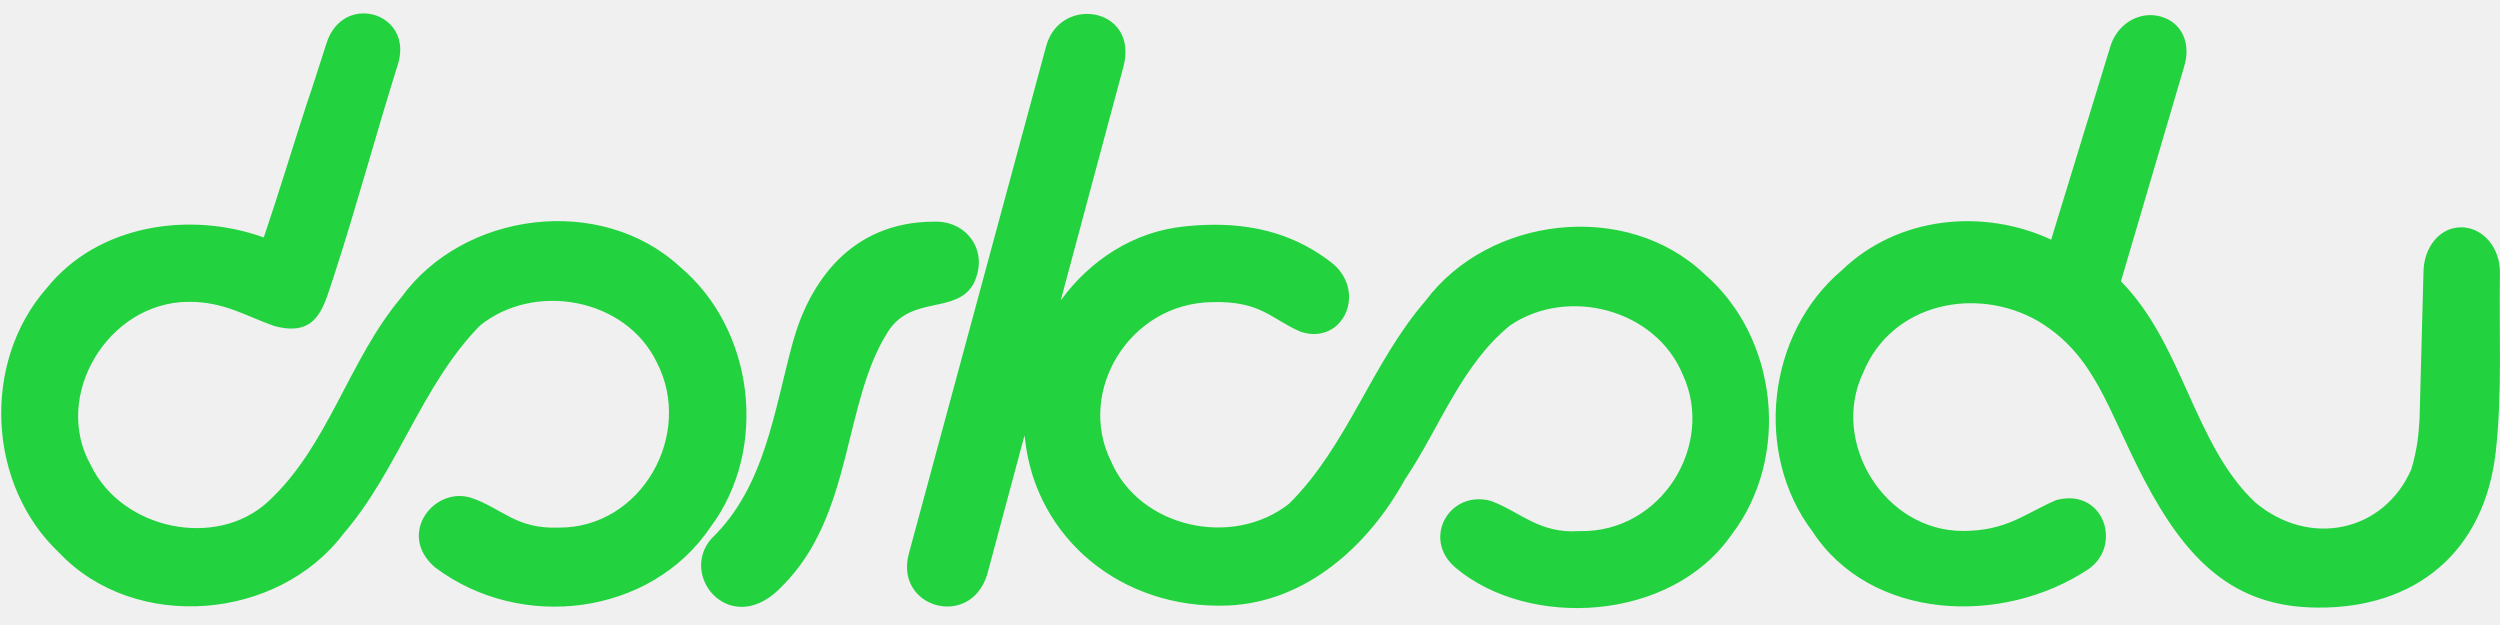
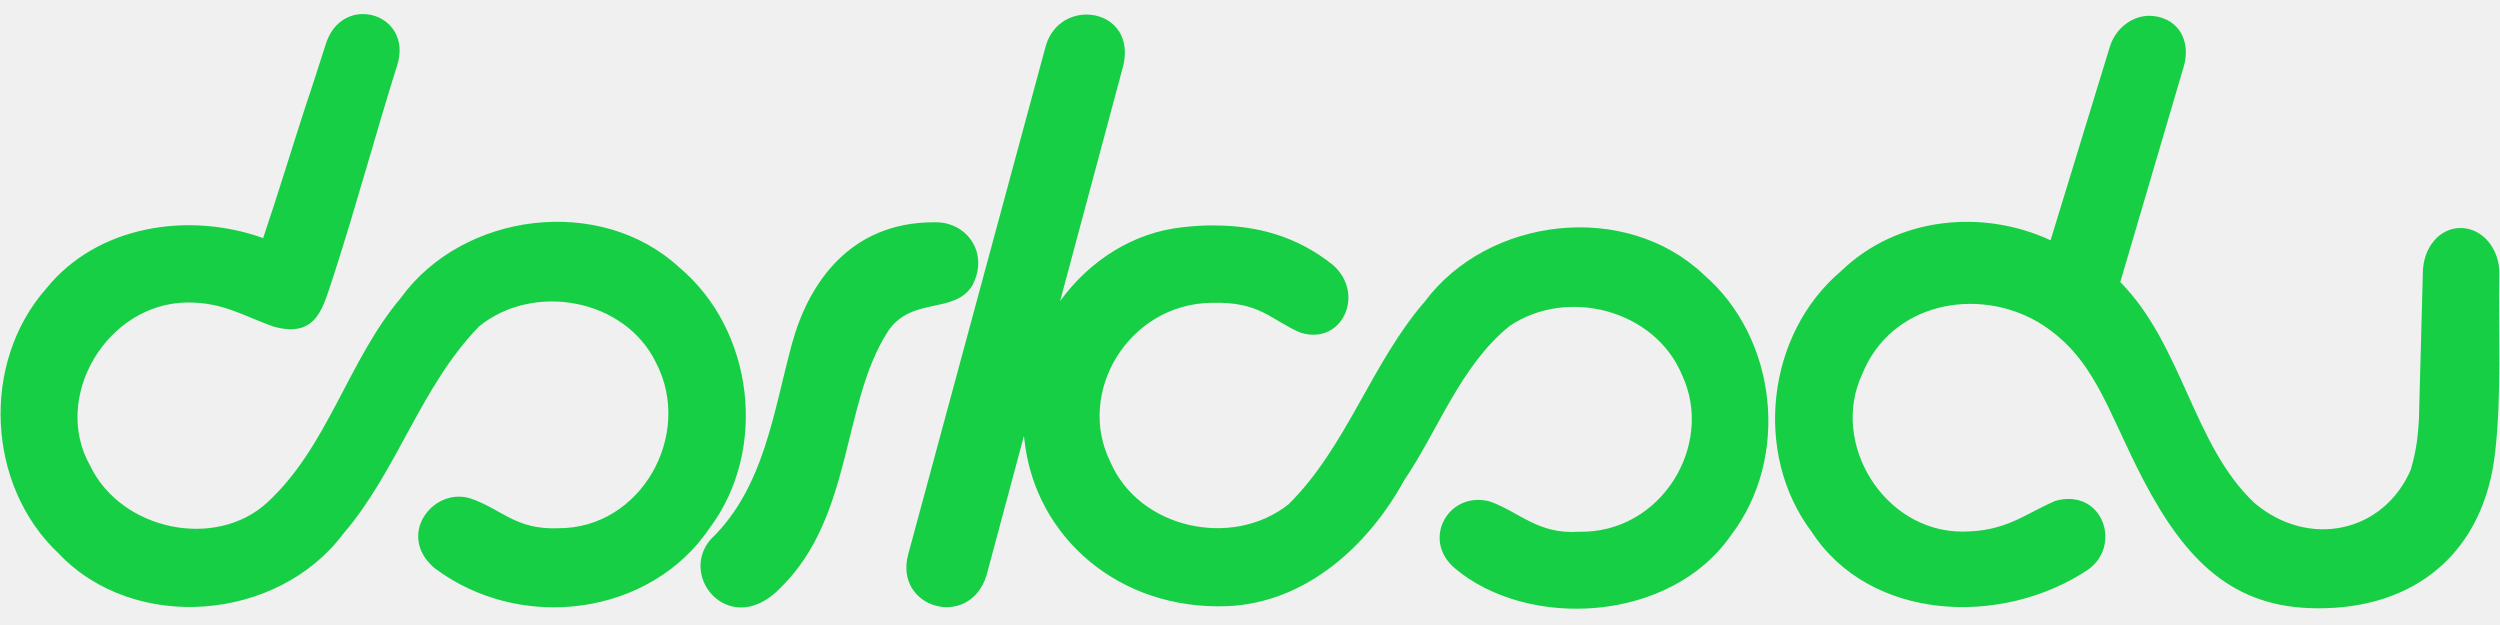
- <svg xmlns="http://www.w3.org/2000/svg" xmlns:xlink="http://www.w3.org/1999/xlink" width="1000" height="250" viewBox="0 0 64.58 16.145" version="1.1" id="svg8">
+ <svg xmlns="http://www.w3.org/2000/svg" xmlns:xlink="http://www.w3.org/1999/xlink" width="1000" height="250" viewBox="0 0 64.58 16.145" version="1.1" id="svg8" xml:space="preserve">
  <defs id="defs2">
    <marker markerWidth="963.165" markerHeight="216.033" refX="481.583" refY="108.017" orient="auto" id="marker1056">
      <path style="opacity:1;fill:#79e08f;fill-opacity:1;fill-rule:nonzero;stroke-width:0.091;stroke-miterlimit:4;stroke-dasharray:none" xlink:href="#path39" id="path1043" d="m 29.539,201.648 c -0.277,-0.008 -0.561,0.16 -0.641,0.518 -0.006,0.027 -0.286,0.983 -0.562,2.275 l -1.717,8.039 c -0.276,1.292 -0.47,2.277 -0.477,2.303 -0.25,0.951 1.008,1.07 1.184,0.248 0.006,-0.027 0.275,-1.032 0.551,-2.324 l 1.717,-8.037 c 0.276,-1.292 0.533,-2.315 0.535,-2.342 0.027,-0.436 -0.276,-0.671 -0.59,-0.68 z m 26.482,0.096 c -0.414,-0.011 -0.517,0.198 -0.656,0.555 -0.042,0.165 -1.313,4.269 -1.602,4.947 -0.113,-0.046 -0.202,-0.081 -0.238,-0.096 -0.495,-0.207 -1.183,-0.361 -1.959,-0.361 -1.211,1e-5 -2.306,0.398 -3.1,1.191 -0.744,0.744 -1.223,1.835 -1.279,2.967 -0.004,0.075 -0.004,0.151 -0.004,0.227 10e-7,0.076 1.06e-4,0.152 0.004,0.227 0.057,1.123 0.535,2.153 1.279,2.896 0.501,0.501 1.122,0.873 1.816,1.078 0.006,0.002 0.012,0.004 0.018,0.006 0.199,0.064 0.39,0.102 0.578,0.125 0.224,0.034 0.453,0.053 0.688,0.053 0.391,-0.001 1.234,-0.072 1.645,-0.225 0.507,-0.189 1.469,-0.724 1.768,-1.145 0.618,-0.842 -0.278,-1.457 -0.865,-0.918 -0.331,0.305 -0.641,0.526 -1.17,0.758 -0.169,0.074 -0.348,0.126 -0.523,0.168 -0.249,0.02 -0.524,0.034 -0.83,0.035 -1.73,2e-5 -3.059,-1.343 -3.059,-3.072 -1.1e-5,-1.058 0.474,-1.985 1.236,-2.545 0.495,-0.326 1.093,-0.514 1.738,-0.514 0.4,-0.032 1.019,0.081 1.451,0.236 0.432,0.155 0.843,0.34 1.129,0.596 0,0 0.269,0.169 0.496,0.391 0.162,0.159 0.464,0.562 0.572,0.699 0,0 0.446,0.619 0.541,0.758 0.14,0.205 0.802,1.208 0.98,1.463 0.297,0.371 0.667,0.844 0.959,1.156 0.085,0.124 0.184,0.25 0.297,0.369 0.296,0.315 0.768,0.701 0.9,0.84 0.342,0.356 0.975,0.676 0.975,0.676 0.17,0.08 0.368,0.146 0.607,0.217 0.315,0.093 0.692,0.086 0.791,0.086 0.472,-10e-6 1.052,0.03 1.518,-0.139 0.598,-0.217 1.029,-0.464 1.426,-0.91 0.462,-0.519 0.58,-0.787 0.836,-1.434 0.125,-0.317 0.348,-1.064 0.383,-1.586 0.031,-0.732 0.057,-1.459 0.07,-2.006 0.013,-0.514 0.001,-1.304 -0.004,-1.627 -0.018,-1.097 -1.3,-0.886 -1.283,-0.068 0.005,0.226 0.006,0.835 0.018,1.094 0.028,0.622 -0.006,1.329 -0.041,1.736 -0.084,0.979 -0.279,1.842 -0.725,2.541 -0.228,0.356 -0.446,0.644 -0.768,0.838 -0.327,0.197 -0.761,0.295 -1.139,0.266 -0.222,-4.5e-4 -0.934,-0.168 -1.432,-0.496 -0.249,-0.164 -0.392,-0.203 -0.885,-0.678 -0.288,-0.278 -0.662,-0.765 -0.969,-1.154 -0.099,-0.147 -0.223,-0.32 -0.387,-0.529 -0.39,-0.498 -0.847,-1.126 -0.955,-1.271 -0.122,-0.164 -0.321,-0.464 -0.51,-0.689 -0.166,-0.199 -0.469,-0.615 -0.631,-0.795 -0.367,-0.408 -0.522,-0.568 -0.797,-0.787 l 0.361,-1.139 0.746,-2.383 c 0.089,-0.285 0.203,-0.718 0.297,-1.078 0.072,-0.275 0.126,-0.542 0.195,-0.869 0.09,-0.446 -0.184,-0.681 -0.51,-0.68 z m -38.428,5.045 c -0.776,0 -1.464,0.154 -1.959,0.361 -0.124,0.052 -0.822,0.305 -1.213,0.619 -2.132,0.105 -1.78,3.106 0.654,1.164 0.286,-0.256 0.695,-0.44 1.127,-0.596 0.432,-0.155 1.053,-0.268 1.453,-0.236 1.73,-2e-5 3.111,1.35 3.111,3.08 2.1e-5,1.73 -1.401,3.133 -3.131,3.133 -0.249,-4.5e-4 -0.891,-0.053 -1.42,-0.285 -0.529,-0.232 -0.847,-0.527 -1.168,-0.758 -0.425,-0.306 -1.301,0.167 -0.867,0.918 0.251,0.445 1.262,0.956 1.77,1.145 0.411,0.153 1.251,0.224 1.643,0.225 1.211,-1e-5 2.306,-0.468 3.1,-1.262 0.793,-0.793 1.285,-1.912 1.285,-3.123 -8e-6,-1.211 -0.492,-2.306 -1.285,-3.1 -0.793,-0.793 -1.889,-1.285 -3.1,-1.285 z m 9.301,0.014 c -0.273,0.004 -0.61,-0.011 -0.969,0.043 -0.416,0.063 -0.869,0.319 -1.166,0.582 -0.219,0.202 -0.569,0.505 -0.965,1.742 l -1.143,3.57 c -0.147,0.399 -0.797,1.311 -1.281,1.859 -0.583,0.5 0.095,1.521 0.922,0.914 0.896,-0.72 1.308,-1.604 1.664,-2.512 l 1.115,-3.658 c 0.211,-0.533 0.436,-0.886 0.918,-1.174 0.374,-0.201 0.909,-0.021 1.115,-0.102 0.635,-0.248 0.639,-1.279 -0.211,-1.266 z m 5.838,0.029 c -1.211,0 -2.308,0.398 -3.102,1.191 -0.793,0.793 -1.283,1.983 -1.283,3.193 6e-6,1.211 0.49,2.306 1.283,3.1 0.446,0.446 1.164,0.889 1.836,1.105 0.814,0.201 1.594,0.226 2.32,0.041 0.703,-0.218 1.395,-0.658 1.895,-1.111 0.69,-0.559 1.242,-1.385 1.613,-1.893 0.44,-0.593 0.872,-1.147 1.293,-1.766 0.464,-0.631 1.022,-1.335 1.592,-1.717 0.738,-0.53 1.671,-0.893 2.58,-0.834 1.73,-2e-5 3.113,1.352 3.113,3.082 2e-5,1.73 -1.403,3.133 -3.133,3.133 -1.013,-0.051 -1.716,-0.343 -2.516,-0.998 -0.488,-0.399 -1.409,0.088 -0.928,0.908 0.36,0.493 1.25,0.919 1.758,1.107 0.411,0.153 1.253,0.226 1.645,0.227 1.211,-1e-5 2.306,-0.468 3.1,-1.262 0.793,-0.793 1.285,-1.912 1.285,-3.123 -7e-6,-1.211 -0.492,-2.308 -1.285,-3.102 -0.793,-0.793 -1.889,-1.283 -3.1,-1.283 -2.441,0.089 -4.03,1.553 -5.256,3.213 -0.638,0.935 -1.366,1.955 -2.033,2.723 -0.712,0.844 -1.507,1.503 -2.654,1.508 -1.73,2e-5 -3.059,-1.345 -3.059,-3.074 -2.1e-5,-1.73 1.122,-3.133 2.852,-3.133 0.768,10e-4 1.673,0.303 2.246,0.814 0.79,0.706 1.544,-0.122 1.031,-0.768 -0.821,-0.821 -1.933,-1.282 -3.094,-1.283 z" transform="matrix(15.48467,0,0,15.48467,-191.63,-3319.943)" />
    </marker>
+     <linearGradient id="linearGradient30444">
+       <stop style="stop-color:#121421;stop-opacity:1;" offset="0" id="stop30440" />
+       <stop style="stop-color:#3e485b;stop-opacity:1;" offset="1" id="stop30442" />
+     </linearGradient>
+     <style id="style6568">.cls-1{fill:none;}.cls-2{clip-path:url(#clip-path);}</style>
+     <linearGradient xlink:href="#linearGradient30444" id="linearGradient30446" x1="319.066" y1="634.007" x2="319.066" y2="610.226" gradientUnits="userSpaceOnUse" gradientTransform="translate(2.5331)" />
+     <linearGradient id="linearGradient30558">
+       <stop style="stop-color:#a0bfdf;stop-opacity:1;" offset="0" id="stop30554" />
+       <stop style="stop-color:#f5f7f7;stop-opacity:1;" offset="1" id="stop30556" />
+     </linearGradient>
+     <linearGradient id="linearGradient25926">
+       <stop style="stop-color:#cdd9e4;stop-opacity:1;" offset="0" id="stop25922" />
+       <stop style="stop-color:#f5f7f7;stop-opacity:1;" offset="1" id="stop25924" />
+     </linearGradient>
+     <style id="style6568-4">.cls-1{fill:none;}.cls-2{clip-path:url(#clip-path);}</style>
+     <linearGradient xlink:href="#linearGradient25926" id="linearGradient25928" x1="561.125" y1="633.219" x2="561.125" y2="617.375" gradientUnits="userSpaceOnUse" gradientTransform="translate(2.12435)" />
+     <linearGradient xlink:href="#linearGradient30558" id="linearGradient30416" gradientUnits="userSpaceOnUse" gradientTransform="translate(2.12435)" x1="561.125" y1="633.219" x2="561.125" y2="621.457" />
  </defs>
  <g id="layer1" transform="translate(0,-200.2079)">
+     <rect style="fill:#d8eadd;fill-opacity:1;stroke-width:0.021" id="rect5712" width="18.175" height="18.279" x="-0.818" y="236.374" ry="0.08" />
+     <rect style="fill:#ffffff;fill-opacity:1;stroke-width:0.054" id="rect4398" width="16.691" height="16.691" x="-0.088" y="237.161" ry="0.209" />
    <g transform="translate(23.04977,0.042484)" id="g7538-0" style="fill:#000000">
      <g style="fill:#000000" transform="translate(-5.963466,-17.10935)" id="g618-6" />
      <g style="fill:#000000" transform="matrix(-1,0,0,1,30.97391,-17.10935)" id="g618-2-6" />
    </g>
    <g id="g618-6-7" transform="matrix(-0.8899195,0,0,1,71.21601,-11.31617)" style="fill:#000000" />
    <g id="g618-2-6-2" transform="translate(35.98695,-17.10934)" style="fill:#000000" />
    <g id="g7538-3" transform="translate(16.201,-2.813477)" style="fill:#84e08f;fill-opacity:1">
      <g style="fill:#84e08f;fill-opacity:1" transform="translate(-5.963466,-17.10935)" id="g618-61">
        <g id="g886-2" transform="matrix(0.836985,0,0,0.836985,8.372287,213.3038)">
          <g id="layer3-5-9" transform="translate(-1.205199,-10.60008)" />
          <g id="layer1-6-3" transform="translate(-1.205199,-201.7668)">
            <g id="g7538-2-1" transform="matrix(1.002307,0,0,1.00324,-1.989419,5.161838)" style="fill:#55dd70;fill-opacity:1">
              <g style="opacity:0.994;fill:#55dd70;fill-opacity:1" transform="matrix(0.9996895,0,0,0.9996895,-5.949115,-17.0115)" id="g618-9-9" />
              <g style="fill:#55dd70;fill-opacity:1" transform="matrix(-1,0,0,1,30.97391,-17.10935)" id="g618-2-2-7" />
            </g>
            <g transform="translate(23.04977,0.042484)" id="g7538-0-7-8" style="fill:#000000">
              <g style="fill:#000000" transform="translate(-5.963466,-17.10935)" id="g618-6-0-4" />
              <g style="fill:#000000" transform="matrix(-1,0,0,1,30.97391,-17.10935)" id="g618-2-6-9-5" />
            </g>
            <g id="g618-6-7-3-0" transform="matrix(-0.8899195,0,0,1,71.21601,-11.31617)" style="fill:#000000" />
            <g id="g618-2-6-2-6-3" transform="translate(35.98695,-17.10934)" style="fill:#000000" />
          </g>
        </g>
      </g>
      <g style="fill:#84e08f;fill-opacity:1" transform="matrix(-1,0,0,1,30.97391,-17.10935)" id="g618-2-61" />
    </g>
    <g id="g1080" transform="matrix(1.0195,0,0,1.0195,89.77961,94.40211)" style="fill:#000000;fill-opacity:1">
      <g id="g7538" transform="translate(-1.957729,5.140332)" style="opacity:1;fill:#000000;fill-opacity:1">
        <g style="fill:#000000;fill-opacity:1" transform="translate(-6.203573,-17.10935)" id="g618">
          <g id="layer3-5" transform="matrix(0.836985,0,0,0.836985,7.363553,204.4317)" style="fill:#000000;fill-opacity:1" />
          <g transform="matrix(0.836985,0,0,0.836985,26.65586,44.46365)" id="g7538-0-7" style="fill:#000000;fill-opacity:1">
            <g style="fill:#000000;fill-opacity:1" transform="translate(-5.963466,-17.10935)" id="g618-6-0" />
            <g style="fill:#000000;fill-opacity:1" transform="matrix(-1,0,0,1,30.97391,-17.10935)" id="g618-2-6-9" />
          </g>
          <g id="g618-6-7-3" transform="matrix(-0.7448493,0,0,0.836985,66.97029,34.95663)" style="fill:#000000;fill-opacity:1" />
          <g id="g618-2-6-2-6" transform="matrix(0.836985,0,0,0.836985,37.48409,30.10783)" style="fill:#000000;fill-opacity:1" />
          <g id="g7538-2" transform="matrix(0.8389161,0,0,0.8396968,1.649201,19.92036)" style="fill:#000000;fill-opacity:1">
            <g style="fill:#000000;fill-opacity:1" transform="matrix(-1,0,0,1,30.97391,-17.10935)" id="g618-2-2" />
          </g>
        </g>
        <g style="fill:#000000;fill-opacity:1" transform="matrix(-1,0,0,1,30.97391,-17.10935)" id="g618-2" />
      </g>
    </g>
-     <g id="path7330" transform="matrix(0.06903736,0,0,0.06903736,-1.952825,199.6506)">
-       <path id="path949" style="color:#000000;fill:#22d33f;fill-opacity:1;stroke-width:0;-inkscape-stroke:none" d="m 164.596,13.09 c -5.678,-0.095 -11.556,3.233 -14.09,11.012 -2.781,8.539 -5.437,17.098 -7.561,23.174 -5.376,16.571 -10.378,33.167 -15.963,49.639 -27.705,-9.948 -62.06,-4.862 -81.205,18.953 -24.476,27.763 -22.278,73.699 4.664,99.051 28.364,29.927 81.931,25.377 106.449,-7.258 20.345,-23.642 29.066,-55.347 50.939,-77.723 20.343,-16.521 54.552,-10.426 66.182,13.668 14.002,26.909 -5.646,62.007 -36.525,61.877 -16.156,0.635 -21.086,-7.109 -32.893,-11.145 -13.976,-4.386 -27.904,13.668 -13.549,26.014 32.325,24.323 80.874,17.943 103.074,-15.025 21.861,-29.278 16.492,-74.087 -11.502,-97.516 -29.509,-27.164 -80.839,-20.666 -104.164,11.525 -19.757,23.432 -27.282,55.697 -49.961,76.525 -19.301,17.726 -54.551,10.425 -66.182,-13.67 -14.673,-25.753 6.262,-60.962 36.377,-61.18 13.369,-0.139 21.6,5.346 32.248,9.045 16.614,4.523 18.53,-7.749 22.395,-19.016 8.607,-26.511 15.513,-52.36 23.809,-78.803 3.626,-11.557 -4.245,-19.009 -12.543,-19.148 z m 270.254,0.188 c -6.395,0.081 -12.947,3.968 -15.133,12.127 L 368.363,215.182 c -5.518,20.27 22.89,28.433 29.287,7.924 L 448.602,33.18 c 3.477,-12.978 -4.989,-20.013 -13.752,-19.902 z m 398.174,0.451 c -6.741,-0.062 -12.923,4.632 -15.092,11.709 l -22.154,72.303 c -25.155,-11.72 -57.185,-8.955 -78.396,11.527 -27.888,23.568 -32.998,68.413 -10.988,97.568 21.672,33.313 70.891,35.742 103.35,14.191 12.855,-8.961 5.66,-30.584 -12.068,-25.836 -11.716,5.019 -18.497,11.553 -34.941,11.547 -29.369,-0.011 -49.639,-33.214 -37.355,-59.086 10.672,-26.3 42.512,-32.679 65.541,-19.414 21.368,12.789 25.823,32.846 39.592,59.18 15.939,30.485 33.635,47.743 64.604,47.998 36.882,0.427 62.854,-20.694 67.043,-58.494 2.448,-22.088 1.165,-44.445 1.537,-66.666 0.146,-9.36 -6.239,-17.002 -14.314,-17.131 -8.076,-0.124 -14.146,7.3 -14.291,16.66 l -1.475,55.182 c -0.361,5.059 -0.645,10.567 -3.096,18.742 -10.281,23.5 -38.159,29.422 -58.432,12.299 -22.98,-21.62 -26.869,-59.045 -50.203,-82.67 l 23.676,-80.422 c 2.57,-8.388 -0.662,-16.385 -8.756,-18.646 -1.265,-0.353 -2.531,-0.528 -3.779,-0.539 z M 377.511,91.01 c -30.919,0.187 -46.433,22.688 -52.635,45.359 -6.955,25.427 -10.348,53.968 -30.406,73.256 -12.486,14.26 7.75,37.969 26.625,17.621 26.607,-26.592 22.437,-68.509 39.506,-95.154 8.762,-13.618 25.344,-6.377 31.865,-17.668 6.115,-12.022 -2.11,-23.214 -13.471,-23.404 -0.499,-0.008 -0.994,-0.013 -1.484,-0.01 z m 104.993,1.156 c -3.663,0.013 -7.357,0.238 -11.07,0.635 -37.922,3.802 -65.382,43.103 -59.561,80.027 4.138,36.301 35.655,63.409 75.941,61.811 29.347,-1.259 52.648,-22.583 66.141,-47.133 12.944,-19.167 21.004,-42.783 39.393,-57.686 21.623,-14.64 54.542,-6.048 64.619,18.498 12.07,25.972 -7.797,59.178 -38.727,58.479 -15.085,1.016 -21.917,-7.145 -33.039,-11.273 -15.54,-4.351 -26.103,14.172 -13.277,24.971 27.361,23.037 80.592,20.326 103.227,-12.303 22.249,-28.973 17.508,-73.86 -10.186,-97.656 -29.148,-27.631 -80.549,-21.72 -104.316,10.123 -20.052,23.159 -29.136,54.167 -50.977,75.852 -21.058,16.695 -55.977,9.192 -66.719,-15.953 -12.845,-25.98 6.817,-58.948 37.822,-59.443 18.408,-0.517 22.204,6.414 33.258,11.125 15.583,5.035 24.611,-14.365 12.258,-25.281 -13.642,-10.944 -28.916,-14.848 -44.787,-14.791 z" />
+     <path id="path952" style="color:#000000;fill:#fafffa;fill-opacity:1;stroke-width:0;-inkscape-stroke:none" d="m 7.239,218.826 c -0.392,-0.007 -0.798,0.223 -0.973,0.76 -0.192,0.589 -0.375,1.18 -0.522,1.6 -0.371,1.144 -0.717,2.29 -1.102,3.427 -1.913,-0.687 -4.284,-0.336 -5.606,1.308 -1.69,1.917 -1.538,5.088 0.322,6.838 1.958,2.066 5.656,1.752 7.349,-0.501 1.405,-1.632 2.007,-3.821 3.517,-5.366 1.404,-1.141 3.766,-0.72 4.569,0.944 0.967,1.858 -0.39,4.281 -2.522,4.272 -1.115,0.044 -1.456,-0.491 -2.271,-0.769 -0.965,-0.303 -1.926,0.944 -0.935,1.796 2.232,1.679 5.583,1.239 7.116,-1.037 1.509,-2.021 1.139,-5.115 -0.794,-6.732 -2.037,-1.875 -5.581,-1.427 -7.191,0.796 -1.364,1.618 -1.883,3.845 -3.449,5.283 -1.332,1.224 -3.766,0.72 -4.569,-0.944 -1.013,-1.778 0.432,-4.209 2.511,-4.224 0.923,-0.01 1.491,0.369 2.226,0.624 1.147,0.312 1.279,-0.535 1.546,-1.313 0.594,-1.83 1.071,-3.615 1.644,-5.44 0.25,-0.798 -0.293,-1.312 -0.866,-1.322 z m 18.658,0.013 c -0.441,0.006 -0.894,0.274 -1.045,0.837 l -3.545,13.102 c -0.381,1.399 1.58,1.963 2.022,0.547 l 3.518,-13.112 c 0.24,-0.896 -0.344,-1.382 -0.949,-1.374 z m 27.489,0.031 c -0.465,-0.004 -0.892,0.32 -1.042,0.808 l -1.529,4.992 c -1.737,-0.809 -3.948,-0.618 -5.412,0.796 -1.925,1.627 -2.278,4.723 -0.759,6.736 1.496,2.3 4.894,2.468 7.135,0.98 0.887,-0.619 0.391,-2.111 -0.833,-1.784 -0.809,0.346 -1.277,0.798 -2.412,0.797 -2.028,-7.6e-4 -3.427,-2.293 -2.579,-4.079 0.737,-1.816 2.935,-2.256 4.525,-1.34 1.475,0.883 1.783,2.268 2.733,4.086 1.1,2.105 2.322,3.296 4.46,3.314 2.546,0.029 4.339,-1.429 4.628,-4.038 0.169,-1.525 0.08,-3.068 0.106,-4.602 0.01,-0.646 -0.431,-1.174 -0.988,-1.183 -0.558,-0.009 -0.977,0.504 -0.987,1.15 l -0.102,3.81 c -0.025,0.349 -0.045,0.73 -0.214,1.294 -0.71,1.622 -2.634,2.031 -4.034,0.849 -1.586,-1.493 -1.855,-4.076 -3.466,-5.707 l 1.635,-5.552 c 0.177,-0.579 -0.046,-1.131 -0.604,-1.287 -0.087,-0.024 -0.175,-0.036 -0.261,-0.037 z m -31.447,5.335 c -2.135,0.013 -3.206,1.566 -3.634,3.131 -0.48,1.755 -0.714,3.726 -2.099,5.057 -0.862,0.984 0.535,2.621 1.838,1.217 1.837,-1.836 1.549,-4.73 2.727,-6.569 0.605,-0.94 1.75,-0.44 2.2,-1.22 0.422,-0.83 -0.146,-1.603 -0.93,-1.616 -0.034,-5.5e-4 -0.069,-8.8e-4 -0.102,-6.9e-4 z m 7.248,0.08 c -0.253,9.1e-4 -0.508,0.016 -0.764,0.044 -2.618,0.262 -4.514,2.976 -4.112,5.525 0.286,2.506 2.462,4.378 5.243,4.267 2.026,-0.087 3.635,-1.559 4.566,-3.254 0.894,-1.323 1.45,-2.954 2.72,-3.982 1.493,-1.011 3.765,-0.418 4.461,1.277 0.833,1.793 -0.538,4.085 -2.674,4.037 -1.041,0.07 -1.513,-0.493 -2.281,-0.778 -1.073,-0.3 -1.802,0.978 -0.917,1.724 1.889,1.59 5.564,1.403 7.126,-0.849 1.536,-2 1.209,-5.099 -0.703,-6.742 -2.012,-1.908 -5.561,-1.499 -7.202,0.699 -1.384,1.599 -2.011,3.74 -3.519,5.237 -1.454,1.153 -3.864,0.635 -4.606,-1.101 -0.887,-1.794 0.471,-4.07 2.611,-4.104 1.271,-0.036 1.533,0.443 2.296,0.768 1.076,0.348 1.699,-0.992 0.846,-1.745 -0.942,-0.756 -1.996,-1.025 -3.092,-1.021 z" />
+     <path id="path3878" style="color:#000000;fill:#17cf45;fill-opacity:1;stroke-width:0;-inkscape-stroke:none" d="m 9.394,200.571 c -0.392,-0.007 -0.798,0.223 -0.973,0.76 -0.192,0.589 -0.375,1.18 -0.522,1.6 -0.371,1.144 -0.717,2.29 -1.102,3.427 -1.913,-0.687 -4.284,-0.336 -5.606,1.308 -1.69,1.917 -1.538,5.088 0.322,6.838 1.958,2.066 5.656,1.752 7.349,-0.501 1.405,-1.632 2.007,-3.821 3.517,-5.366 1.404,-1.141 3.766,-0.72 4.569,0.944 0.967,1.858 -0.39,4.281 -2.522,4.272 -1.115,0.044 -1.456,-0.491 -2.271,-0.769 -0.965,-0.303 -1.926,0.944 -0.935,1.796 2.232,1.679 5.583,1.239 7.116,-1.037 1.509,-2.021 1.139,-5.115 -0.794,-6.732 -2.037,-1.875 -5.581,-1.427 -7.191,0.796 -1.364,1.618 -1.883,3.845 -3.449,5.283 -1.332,1.224 -3.766,0.72 -4.569,-0.944 -1.013,-1.778 0.432,-4.209 2.511,-4.224 0.923,-0.01 1.491,0.369 2.226,0.624 1.147,0.312 1.279,-0.535 1.546,-1.313 0.594,-1.83 1.071,-3.615 1.644,-5.44 0.25,-0.798 -0.293,-1.312 -0.866,-1.322 z m 18.658,0.013 c -0.441,0.006 -0.894,0.274 -1.045,0.837 l -3.545,13.102 c -0.381,1.399 1.58,1.963 2.022,0.547 l 3.518,-13.112 c 0.24,-0.896 -0.344,-1.382 -0.949,-1.374 z m 27.489,0.031 c -0.465,-0.004 -0.892,0.32 -1.042,0.808 l -1.529,4.992 c -1.737,-0.809 -3.948,-0.618 -5.412,0.796 -1.925,1.627 -2.278,4.723 -0.759,6.736 1.496,2.3 4.894,2.468 7.135,0.98 0.887,-0.619 0.391,-2.111 -0.833,-1.784 -0.809,0.346 -1.277,0.798 -2.412,0.797 -2.028,-7.6e-4 -3.427,-2.293 -2.579,-4.079 0.737,-1.816 2.935,-2.256 4.525,-1.34 1.475,0.883 1.783,2.268 2.733,4.086 1.1,2.105 2.322,3.296 4.46,3.314 2.546,0.029 4.339,-1.429 4.628,-4.038 0.169,-1.525 0.08,-3.068 0.106,-4.602 0.01,-0.646 -0.431,-1.174 -0.988,-1.183 -0.558,-0.009 -0.977,0.504 -0.987,1.15 l -0.102,3.81 c -0.025,0.349 -0.045,0.73 -0.214,1.294 -0.71,1.622 -2.634,2.031 -4.034,0.849 -1.586,-1.493 -1.855,-4.076 -3.466,-5.707 l 1.635,-5.552 c 0.177,-0.579 -0.046,-1.131 -0.604,-1.287 -0.087,-0.024 -0.175,-0.036 -0.261,-0.037 z m -31.447,5.335 c -2.135,0.013 -3.206,1.566 -3.634,3.131 -0.48,1.755 -0.714,3.726 -2.099,5.057 -0.862,0.984 0.535,2.621 1.838,1.217 1.837,-1.836 1.549,-4.73 2.727,-6.569 0.605,-0.94 1.75,-0.44 2.2,-1.22 0.422,-0.83 -0.146,-1.603 -0.93,-1.616 -0.034,-5.5e-4 -0.069,-8.7e-4 -0.102,-6.9e-4 z m 7.248,0.08 c -0.253,9.1e-4 -0.508,0.016 -0.764,0.044 -2.618,0.262 -4.514,2.976 -4.112,5.525 0.286,2.506 2.462,4.378 5.243,4.267 2.026,-0.087 3.635,-1.559 4.566,-3.254 0.894,-1.323 1.45,-2.954 2.72,-3.982 1.493,-1.011 3.765,-0.418 4.461,1.277 0.833,1.793 -0.538,4.085 -2.674,4.037 -1.041,0.07 -1.513,-0.493 -2.281,-0.778 -1.073,-0.3 -1.802,0.978 -0.917,1.724 1.889,1.59 5.564,1.403 7.126,-0.849 1.536,-2 1.209,-5.099 -0.703,-6.742 -2.012,-1.908 -5.561,-1.499 -7.202,0.699 -1.384,1.599 -2.011,3.74 -3.519,5.237 -1.454,1.153 -3.864,0.635 -4.606,-1.101 -0.887,-1.794 0.471,-4.07 2.611,-4.104 1.271,-0.036 1.533,0.443 2.296,0.768 1.076,0.348 1.699,-0.992 0.846,-1.745 -0.942,-0.756 -1.996,-1.025 -3.092,-1.021 z" />
+     <g id="g4286" transform="matrix(0.7093444,0,0,0.7093444,2.557001,239.264)" style="fill:#17cf45;fill-opacity:1">
+       <g id="layer3" transform="translate(-1.205199,-10.60008)" style="fill:#17cf45;fill-opacity:1" />
+       <g id="layer1-2" transform="translate(-1.205199,-201.7668)" style="fill:#17cf45;fill-opacity:1">
+         <g id="g7538-91" transform="matrix(1.002307,0,0,1.00324,-1.989419,5.161838)" style="fill:#17cf45;fill-opacity:1">
+           <g style="opacity:0.994;fill:#17cf45;fill-opacity:1" transform="matrix(0.9996895,0,0,0.9996895,-5.949115,-17.0115)" id="g618-27">
+             <g id="g906" transform="matrix(1.135294,0,0,1.134239,7.680558,212.0702)" style="fill:#17cf45;fill-opacity:1">
+               <g id="layer3-7" transform="translate(0,-9.0412)" style="fill:#17cf45;fill-opacity:1" />
+               <g id="layer1-6" transform="translate(0,-200.2079)" style="fill:#17cf45;fill-opacity:1">
+                 <g transform="translate(23.04977,0.042484)" id="g7538-0-5" style="fill:#17cf45;fill-opacity:1">
+                   <g style="fill:#17cf45;fill-opacity:1" transform="translate(-5.963466,-17.10935)" id="g618-6-3" />
+                   <g style="fill:#17cf45;fill-opacity:1" transform="matrix(-1,0,0,1,30.97391,-17.10935)" id="g618-2-6-5" />
+                 </g>
+                 <g id="g618-6-7-6" transform="matrix(-0.8899195,0,0,1,71.21601,-11.31617)" style="fill:#17cf45;fill-opacity:1" />
+                 <g id="g618-2-6-2-2" transform="translate(35.98695,-17.10934)" style="fill:#17cf45;fill-opacity:1" />
+                 <g id="g7538-3-0" transform="translate(16.201,-2.813477)" style="fill:#17cf45;fill-opacity:1">
+                   <g style="fill:#17cf45;fill-opacity:1" transform="translate(-5.963466,-17.10935)" id="g618-61-9">
+                     <g id="g886-2-3" transform="matrix(0.836985,0,0,0.836985,8.372287,213.3038)" style="fill:#17cf45;fill-opacity:1">
+                       <g id="layer3-5-9-6" transform="translate(-1.205199,-10.60008)" style="fill:#17cf45;fill-opacity:1" />
+                       <g id="layer1-6-3-0" transform="translate(-1.205199,-201.7668)" style="fill:#17cf45;fill-opacity:1">
+                         <g id="g7538-2-1-6" transform="matrix(1.002307,0,0,1.00324,-1.989419,5.161838)" style="fill:#17cf45;fill-opacity:1">
+                           <g style="opacity:0.994;fill:#17cf45;fill-opacity:1" transform="matrix(0.9996895,0,0,0.9996895,-5.949115,-17.0115)" id="g618-9-9-2" />
+                           <g style="fill:#17cf45;fill-opacity:1" transform="matrix(-1,0,0,1,30.97391,-17.10935)" id="g618-2-2-7-6" />
+                         </g>
+                         <g transform="translate(23.04977,0.042484)" id="g7538-0-7-8-1" style="fill:#17cf45;fill-opacity:1">
+                           <g style="fill:#17cf45;fill-opacity:1" transform="translate(-5.963466,-17.10935)" id="g618-6-0-4-8" />
+                           <g style="fill:#17cf45;fill-opacity:1" transform="matrix(-1,0,0,1,30.97391,-17.10935)" id="g618-2-6-9-5-7" />
+                         </g>
+                         <g id="g618-6-7-3-0-9" transform="matrix(-0.8899195,0,0,1,71.21601,-11.31617)" style="fill:#17cf45;fill-opacity:1" />
+                         <g id="g618-2-6-2-6-3-2" transform="translate(35.98695,-17.10934)" style="fill:#17cf45;fill-opacity:1" />
+                       </g>
+                     </g>
+                   </g>
+                   <g style="fill:#17cf45;fill-opacity:1" transform="matrix(-1,0,0,1,30.97391,-17.10935)" id="g618-2-61-0" />
+                 </g>
+                 <g id="g1080-2" transform="matrix(1.0195,0,0,1.0195,89.77961,94.40211)" style="fill:#17cf45;fill-opacity:1">
+                   <g id="g7538-9" transform="translate(-1.957729,5.140332)" style="opacity:1;fill:#17cf45;fill-opacity:1">
+                     <g style="fill:#17cf45;fill-opacity:1" transform="translate(-6.203573,-17.10935)" id="g618-1">
+                       <g id="layer3-5-3" transform="matrix(0.836985,0,0,0.836985,7.363553,204.4317)" style="fill:#17cf45;fill-opacity:1" />
+                       <g transform="matrix(0.836985,0,0,0.836985,26.65586,44.46365)" id="g7538-0-7-7" style="fill:#17cf45;fill-opacity:1">
+                         <g style="fill:#17cf45;fill-opacity:1" transform="translate(-5.963466,-17.10935)" id="g618-6-0-5" />
+                         <g style="fill:#17cf45;fill-opacity:1" transform="matrix(-1,0,0,1,30.97391,-17.10935)" id="g618-2-6-9-9" />
+                       </g>
+                       <g id="g618-6-7-3-2" transform="matrix(-0.7448493,0,0,0.836985,66.97029,34.95663)" style="fill:#17cf45;fill-opacity:1" />
+                       <g id="g618-2-6-2-6-2" transform="matrix(0.836985,0,0,0.836985,37.48409,30.10783)" style="fill:#17cf45;fill-opacity:1" />
+                       <g id="g7538-2-8" transform="matrix(0.8389161,0,0,0.8396968,1.649201,19.92036)" style="fill:#17cf45;fill-opacity:1">
+                         <g style="fill:#17cf45;fill-opacity:1" transform="matrix(-1,0,0,1,30.97391,-17.10935)" id="g618-2-2-9" />
+                       </g>
+                     </g>
+                     <g style="fill:#17cf45;fill-opacity:1" transform="matrix(-1,0,0,1,30.97391,-17.10935)" id="g618-2-27" />
+                   </g>
+                 </g>
+                 <path id="path56558" style="color:#000000;fill:#17cf45;fill-opacity:1;stroke-width:1.01;-inkscape-stroke:none" d="m 10.042,201.784 c -0.085,0.254 -0.191,0.558 -0.452,1.284 -0.36,1.078 -0.695,2.158 -1.068,3.23 -1.802,-0.664 -4.046,-0.35 -5.307,1.193 -1.611,1.798 -1.493,4.796 0.251,6.464 2.032,1.905 5.135,1.613 6.962,-0.353 1.087,-1.17 1.025,-1.387 1.911,-2.58 0.543,-0.735 0.957,-1.023 1.523,-1.136 1.401,-0.281 1.177,-2.215 -0.385,-1.933 -1.252,0.226 -2.048,1.225 -2.66,2.061 -0.847,1.158 -1.375,1.979 -2.25,2.74 -1.336,1.067 -3.564,0.651 -4.31,-0.927 -0.943,-1.688 0.467,-3.992 2.432,-3.992 0.872,-5e-5 1.166,0.288 1.983,0.526 0.646,0.189 1.28,-0.191 1.56,-1.127 0.521,-1.742 1.006,-3.177 1.541,-4.904 0.391,-1.274 -1.344,-1.789 -1.733,-0.545 z" />
+               </g>
+             </g>
+           </g>
+           <g style="fill:#17cf45;fill-opacity:1" transform="matrix(-1,0,0,1,30.97391,-17.10935)" id="g618-2-7" />
+         </g>
+         <g transform="translate(23.04977,0.042484)" id="g7538-0-3" style="fill:#17cf45;fill-opacity:1">
+           <g style="fill:#17cf45;fill-opacity:1" transform="translate(-5.963466,-17.10935)" id="g618-6-6" />
+           <g style="fill:#17cf45;fill-opacity:1" transform="matrix(-1,0,0,1,30.97391,-17.10935)" id="g618-2-6-1" />
+         </g>
+         <g id="g618-6-7-2" transform="matrix(-0.8899195,0,0,1,71.21601,-11.31617)" style="fill:#17cf45;fill-opacity:1" />
+         <g id="g618-2-6-2-9" transform="translate(35.98695,-17.10934)" style="fill:#17cf45;fill-opacity:1" />
+       </g>
    </g>
  </g>
+   <style type="text/css" id="style1941">
+ 	.st0{fill:none;stroke:#000000;stroke-width:2;stroke-linecap:round;stroke-linejoin:round;stroke-miterlimit:10;}
+ </style>
+   <style type="text/css" id="style1941-8">
+ 	.st0{fill:none;stroke:#000000;stroke-width:2;stroke-linecap:round;stroke-linejoin:round;stroke-miterlimit:10;}
+ </style>
</svg>
